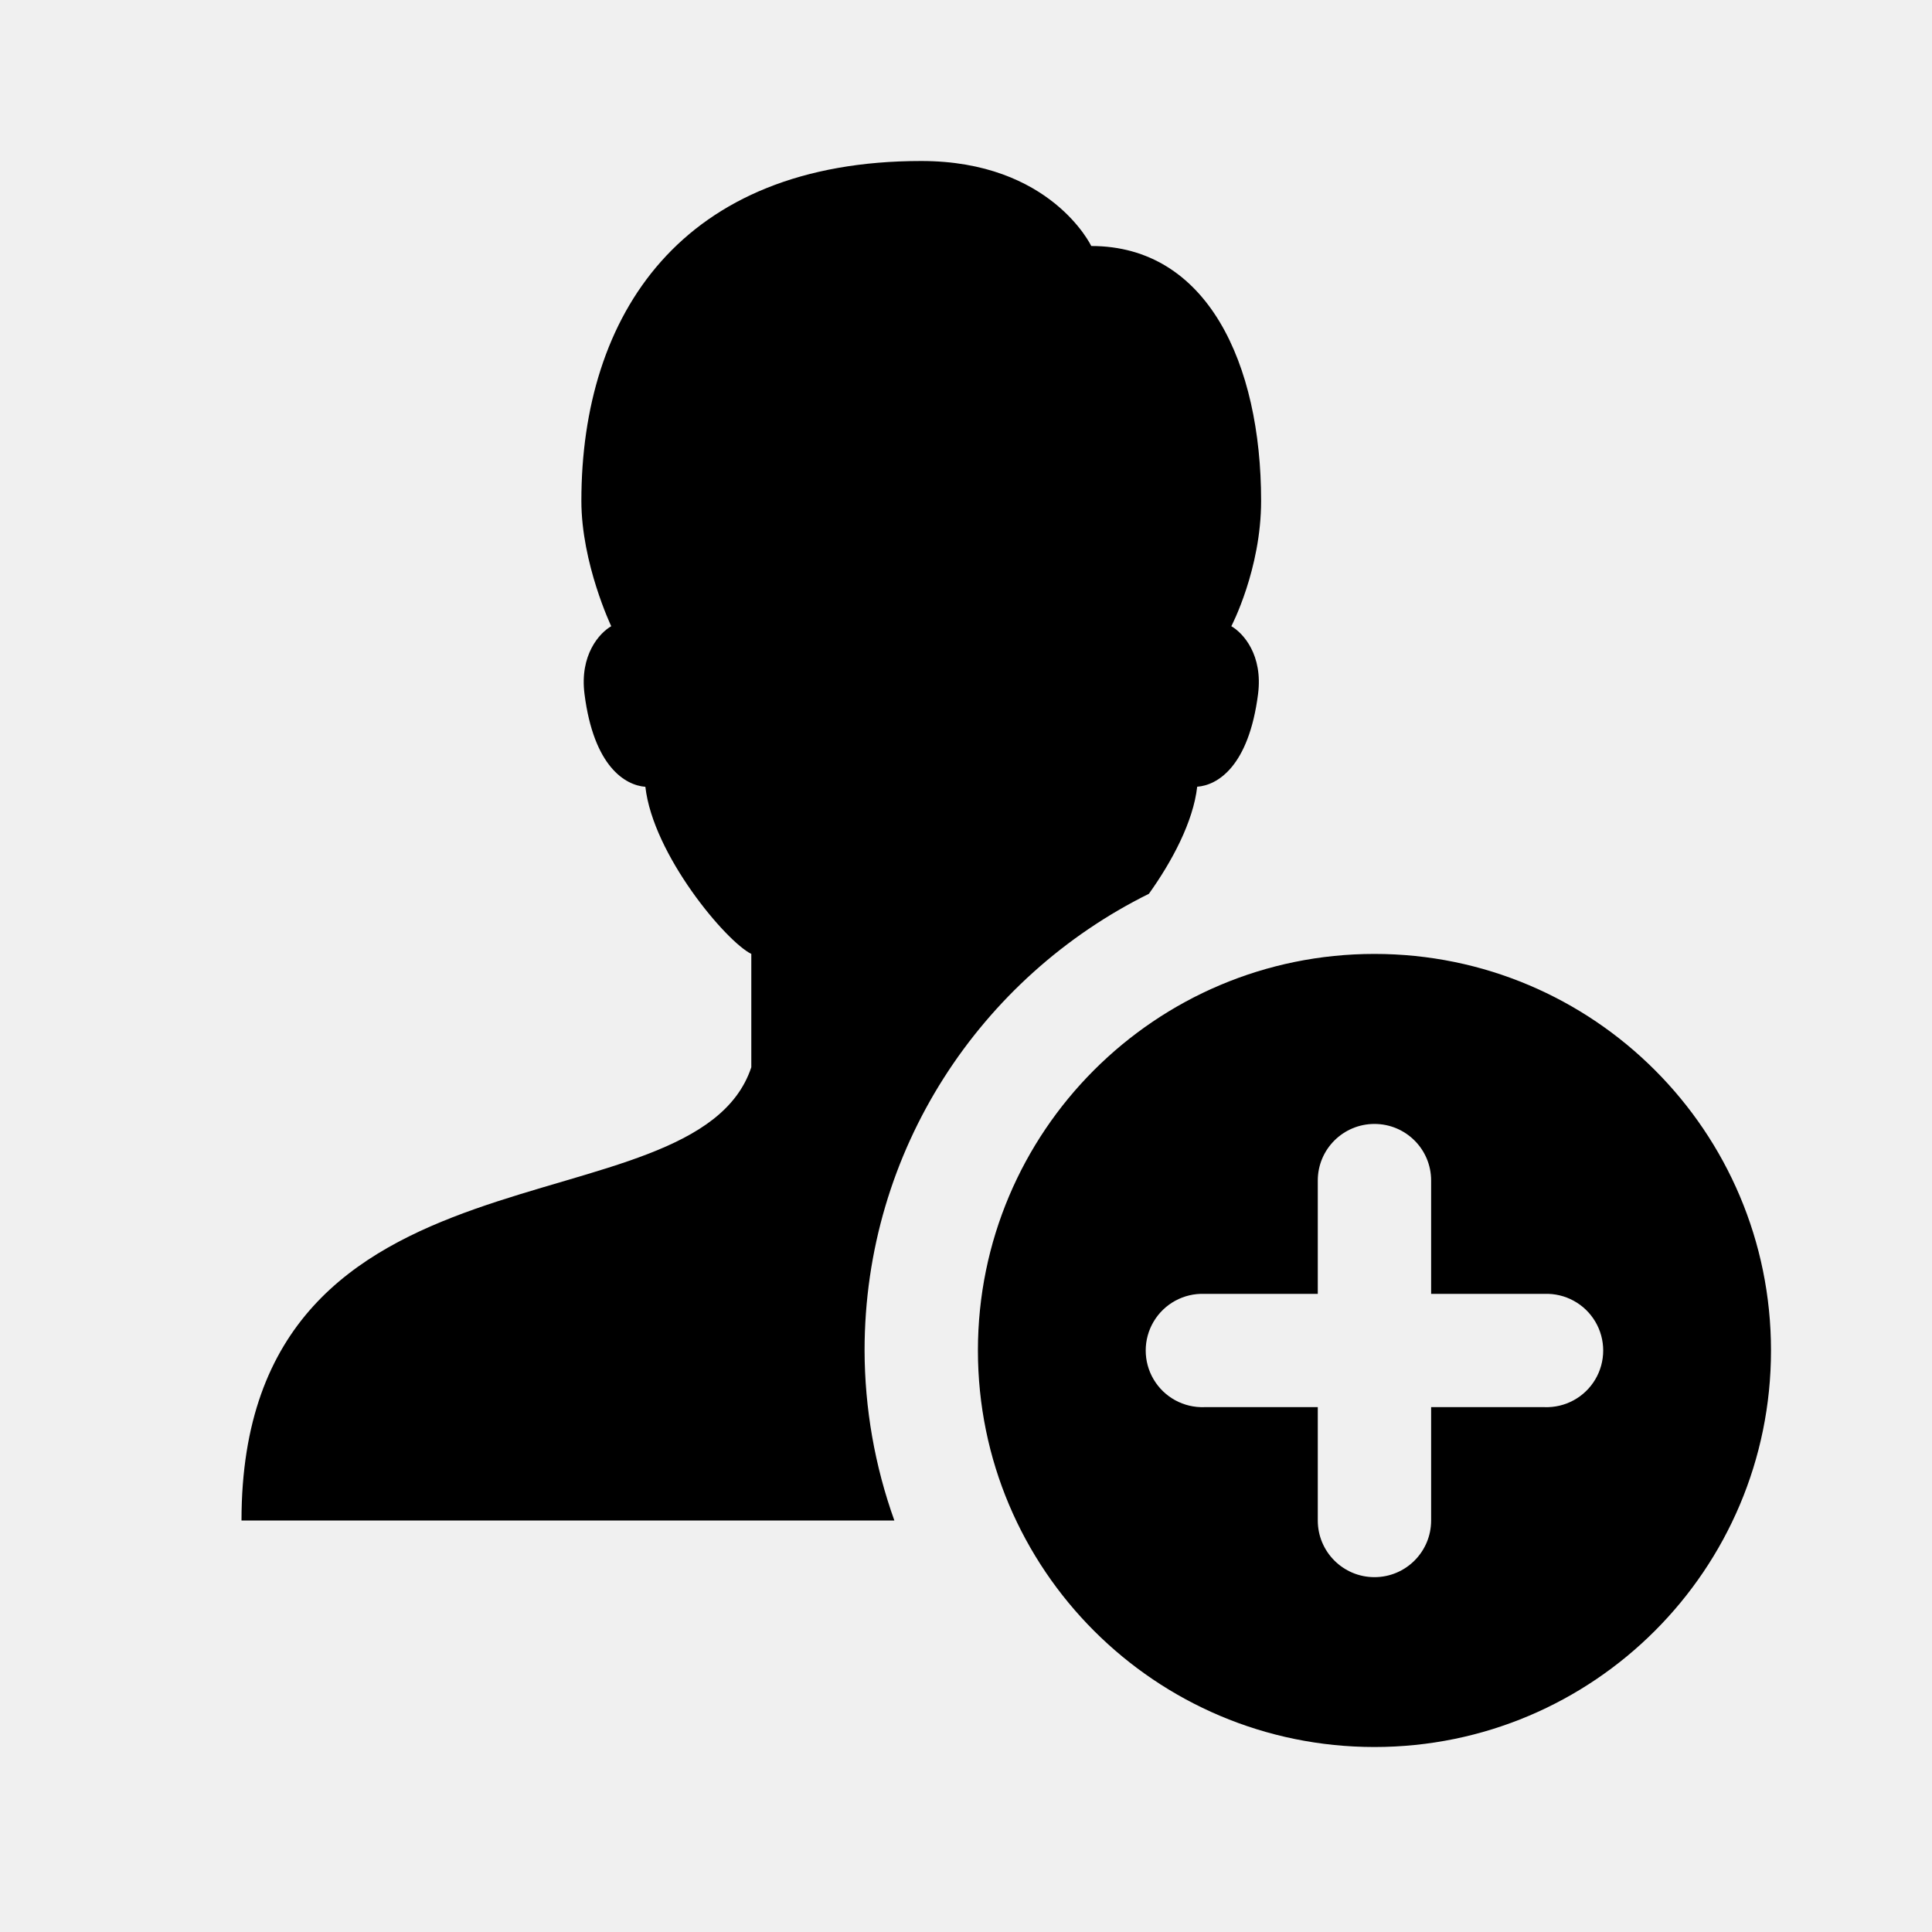
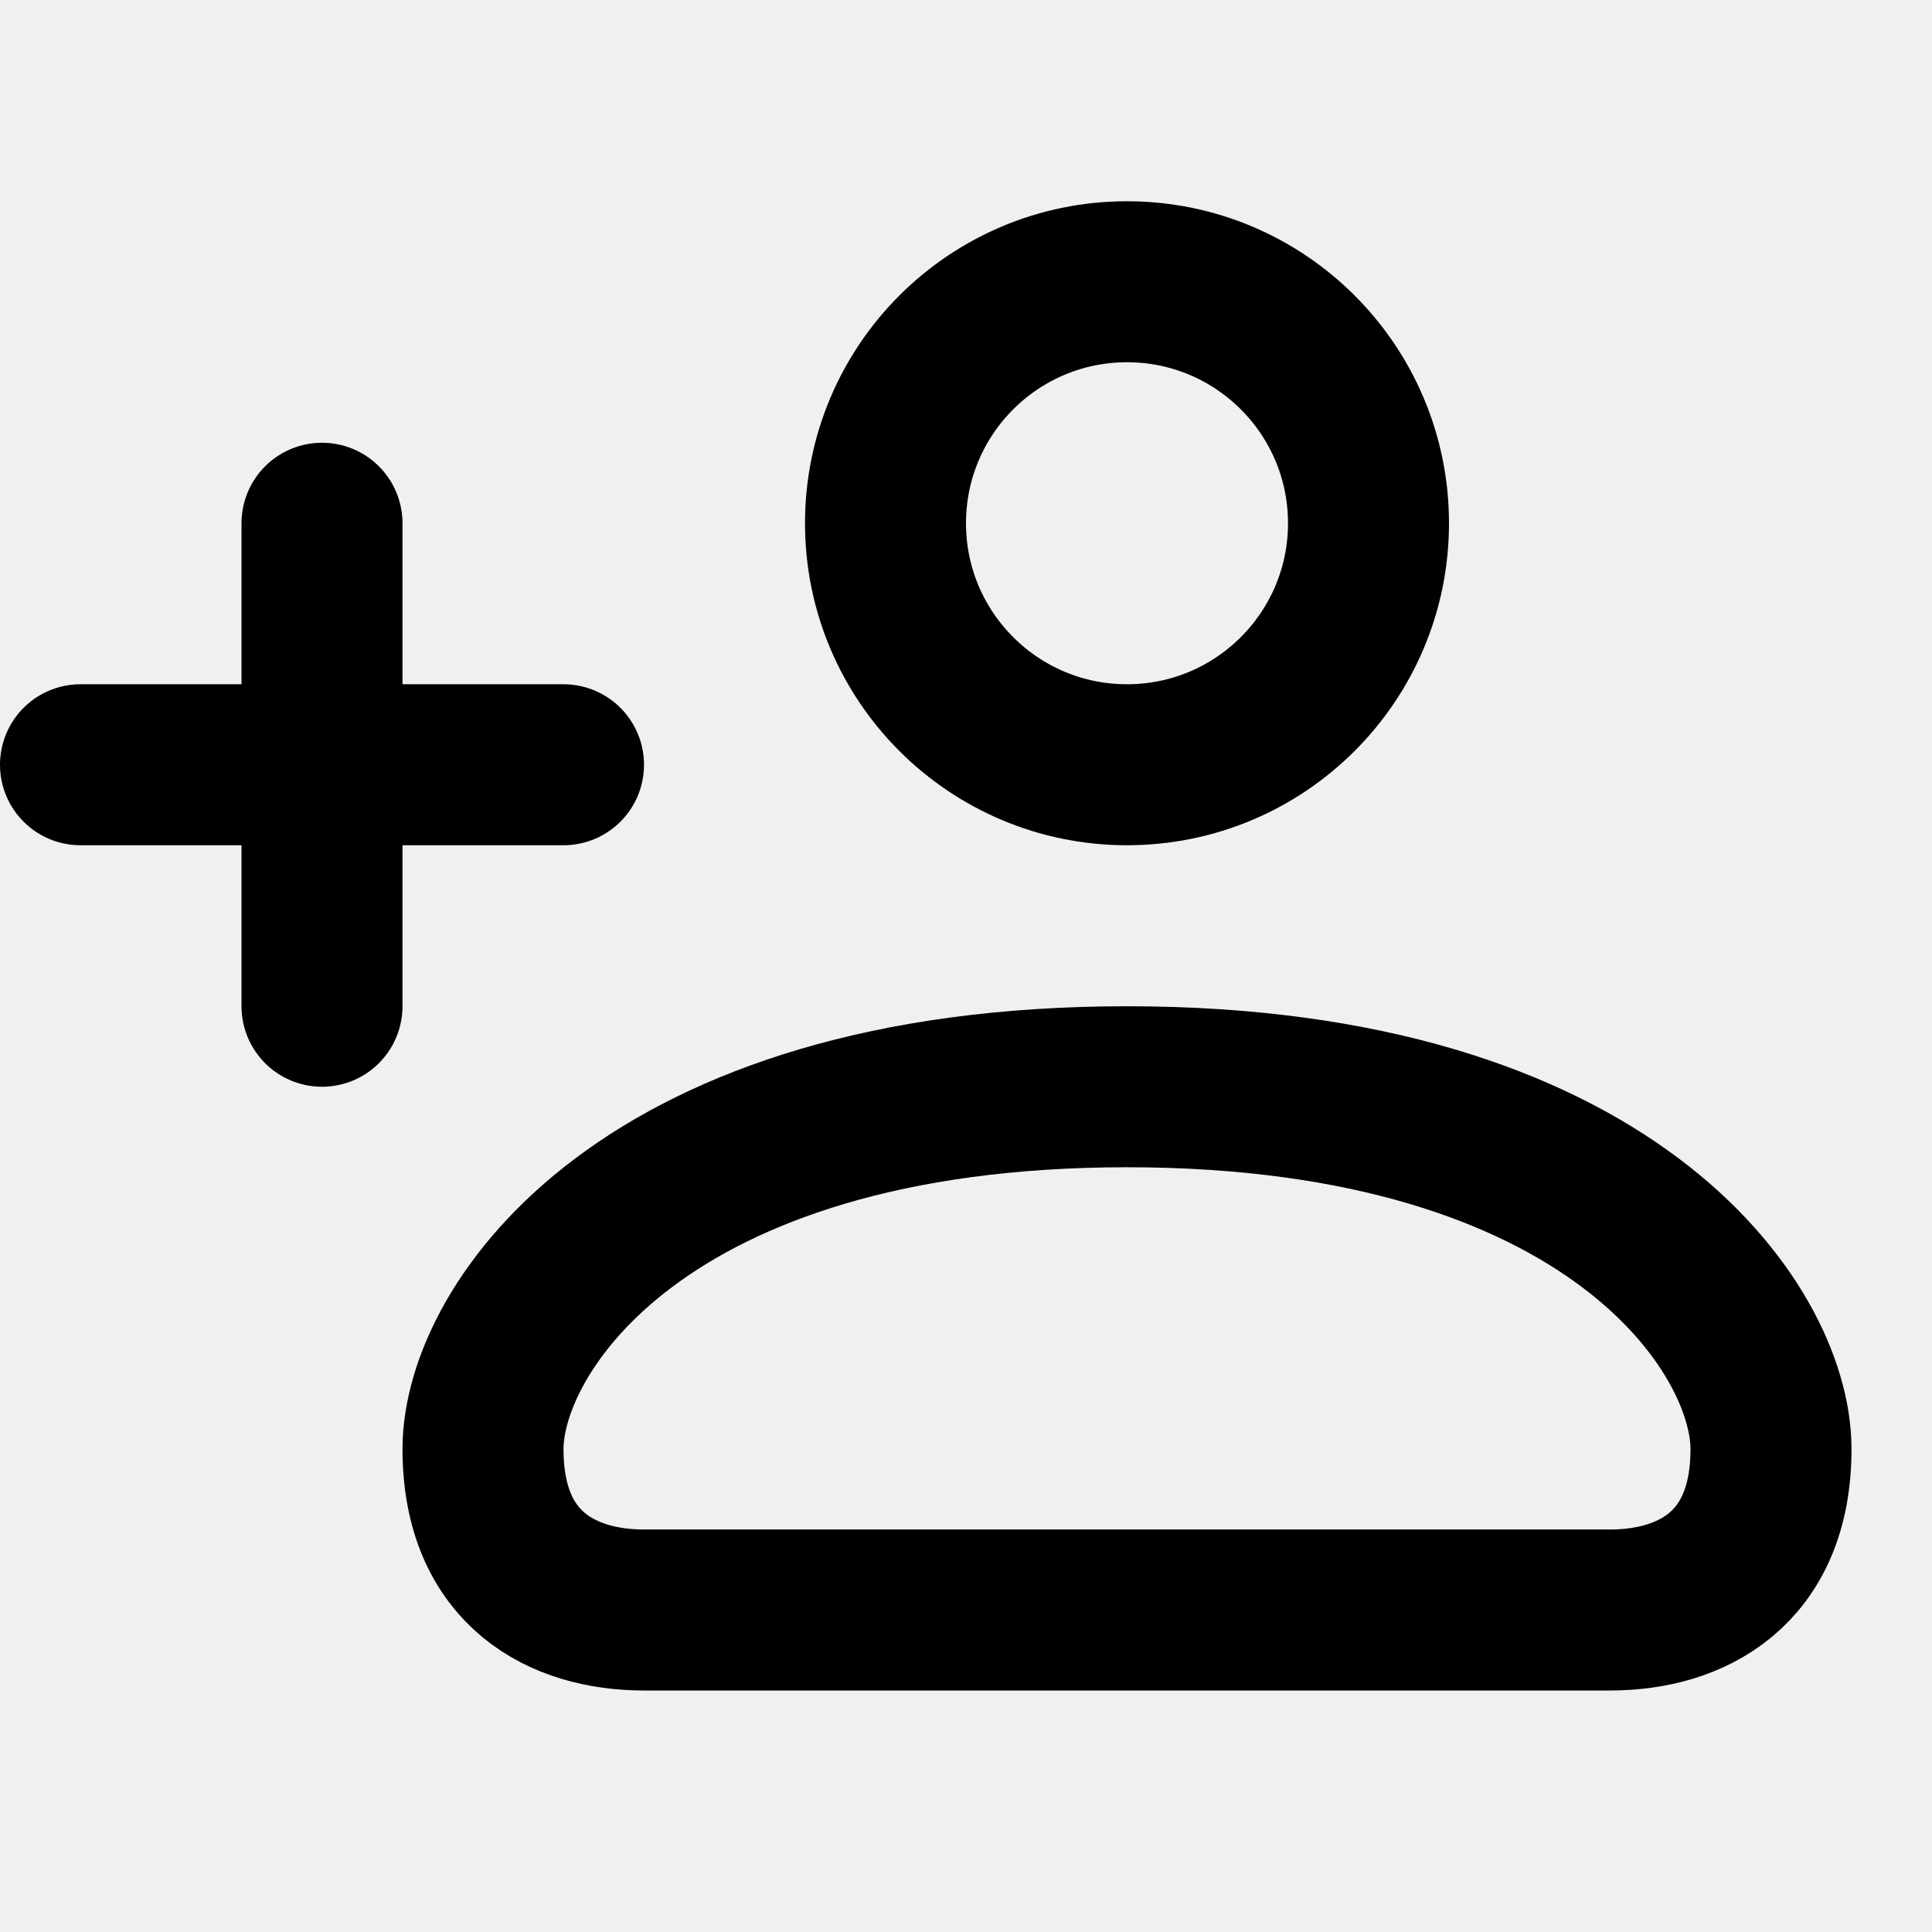
- <svg xmlns="http://www.w3.org/2000/svg" width="24" height="24" viewBox="0 0 24 24">
-   <g fill="none" fill-rule="nonzero">
-     <path fill="#FFF" fill-opacity=".01" d="M0 0h24v24H0z" />
-     <path fill="#000" d="M11.444 2C8.46 2 7.222 3.915 7.222 6.222c0 .777.371 1.557.371 1.557-.149.086-.394.359-.332.843.115.903.507 1.133.756 1.152.095.842 1 1.92 1.316 2.076v1.408C8.63 15.369 3 13.962 3 18.888h8.11a6.302 6.302 0 0 1-.37-2.112c0-2.49 1.442-4.638 3.532-5.673.287-.401.551-.895.6-1.33.25-.018.64-.248.756-1.151.062-.485-.183-.757-.332-.843 0 0 .37-.705.37-1.557 0-1.708-.67-3.166-2.11-3.166 0 0-.5-1.056-2.112-1.056zm5.63 9.85a4.926 4.926 0 1 0 0 9.852 4.926 4.926 0 0 0 0-9.852zm0 2.112c.389 0 .704.314.704.703v1.408h1.407a.704.704 0 1 1 0 1.407h-1.407v1.408a.704.704 0 1 1-1.408 0V17.48h-1.407a.704.704 0 1 1 0-1.407h1.407v-1.408c0-.389.316-.703.704-.703z" />
+ <svg xmlns="http://www.w3.org/2000/svg" width="24" height="24" viewBox="0 0 24 24" fill="none">
+   <g clip-path="url(#clip0)">
+     <path d="M6 18C6 16.5 8 13.5 14 13.5C20 13.5 22 16.5 22 18C22 19.5 21 20 20 20C19 20 9 20 8 20C7 20 6 19.5 6 18Z" stroke="black" stroke-width="2" stroke-linecap="round" />
+     <circle cx="14" cy="6.5" r="3" stroke="black" stroke-width="2" stroke-linecap="round" />
+     <path d="M4 6.5V9.5M4 12.5V9.5M4 9.5H1M4 9.5H7" stroke="black" stroke-width="2" stroke-linecap="round" />
  </g>
+   <defs>
+     <clipPath id="clip0">
+       <rect width="24" height="24" fill="white" />
+     </clipPath>
+   </defs>
</svg>
